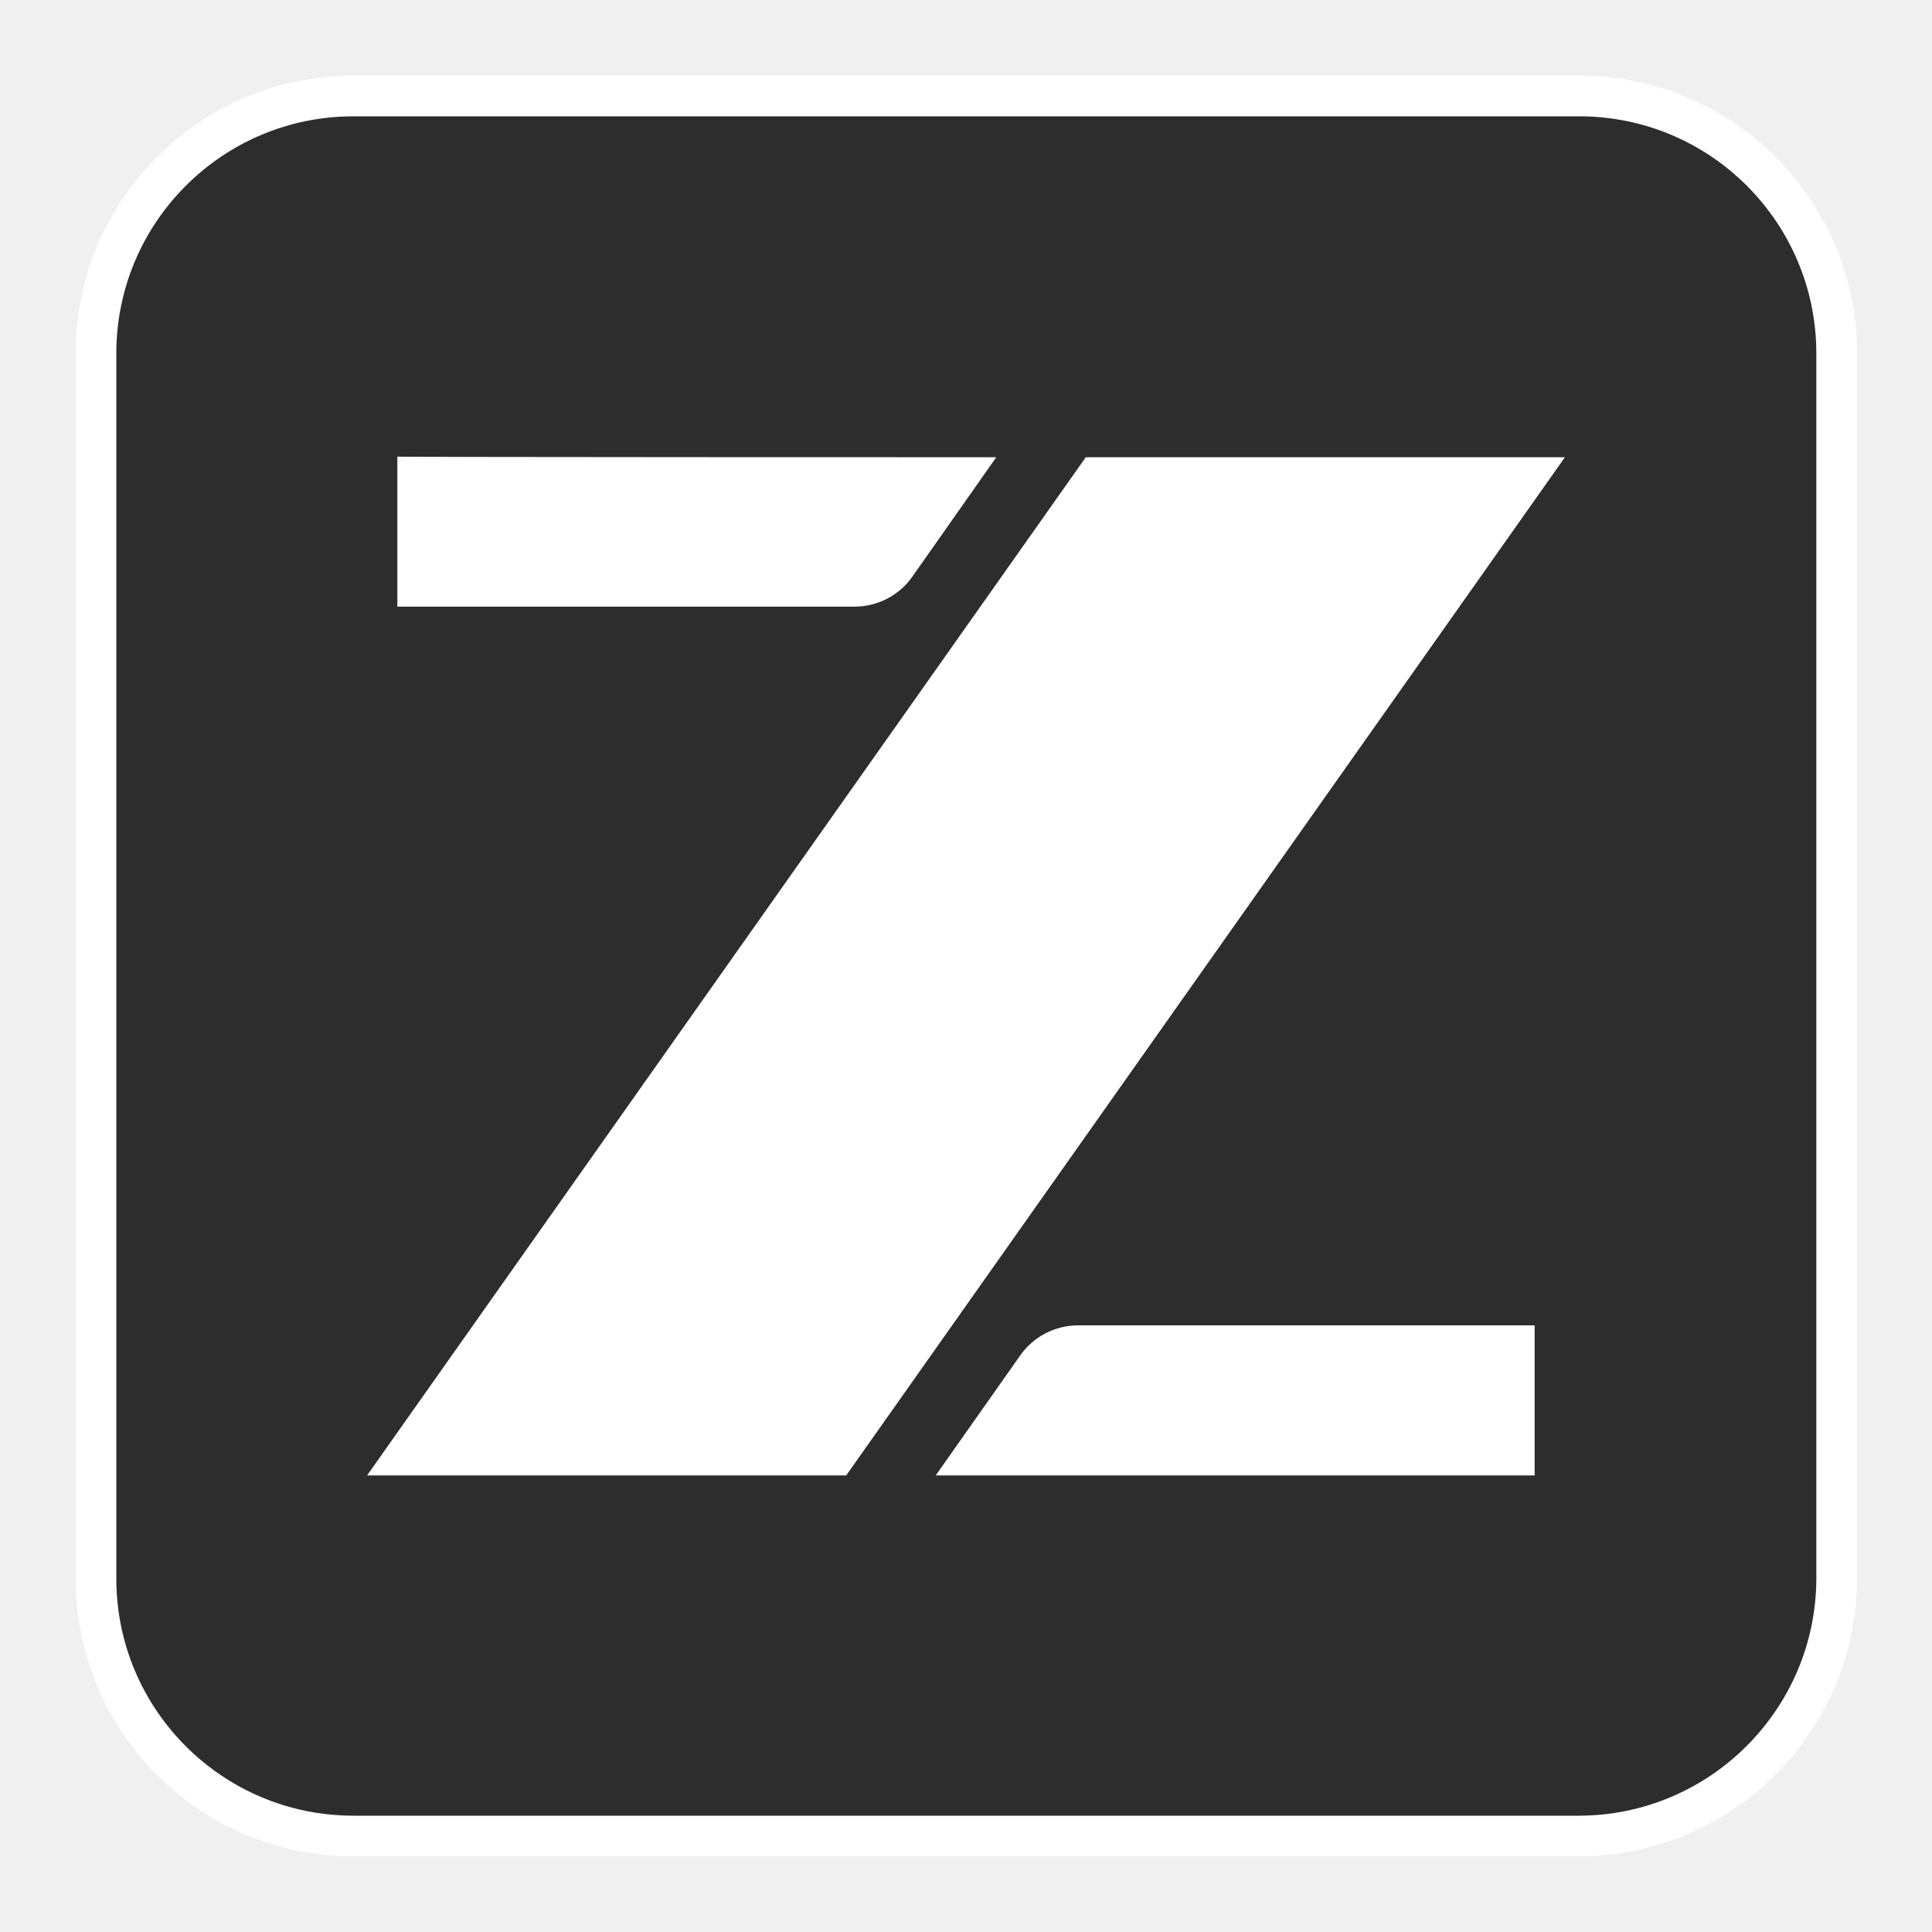
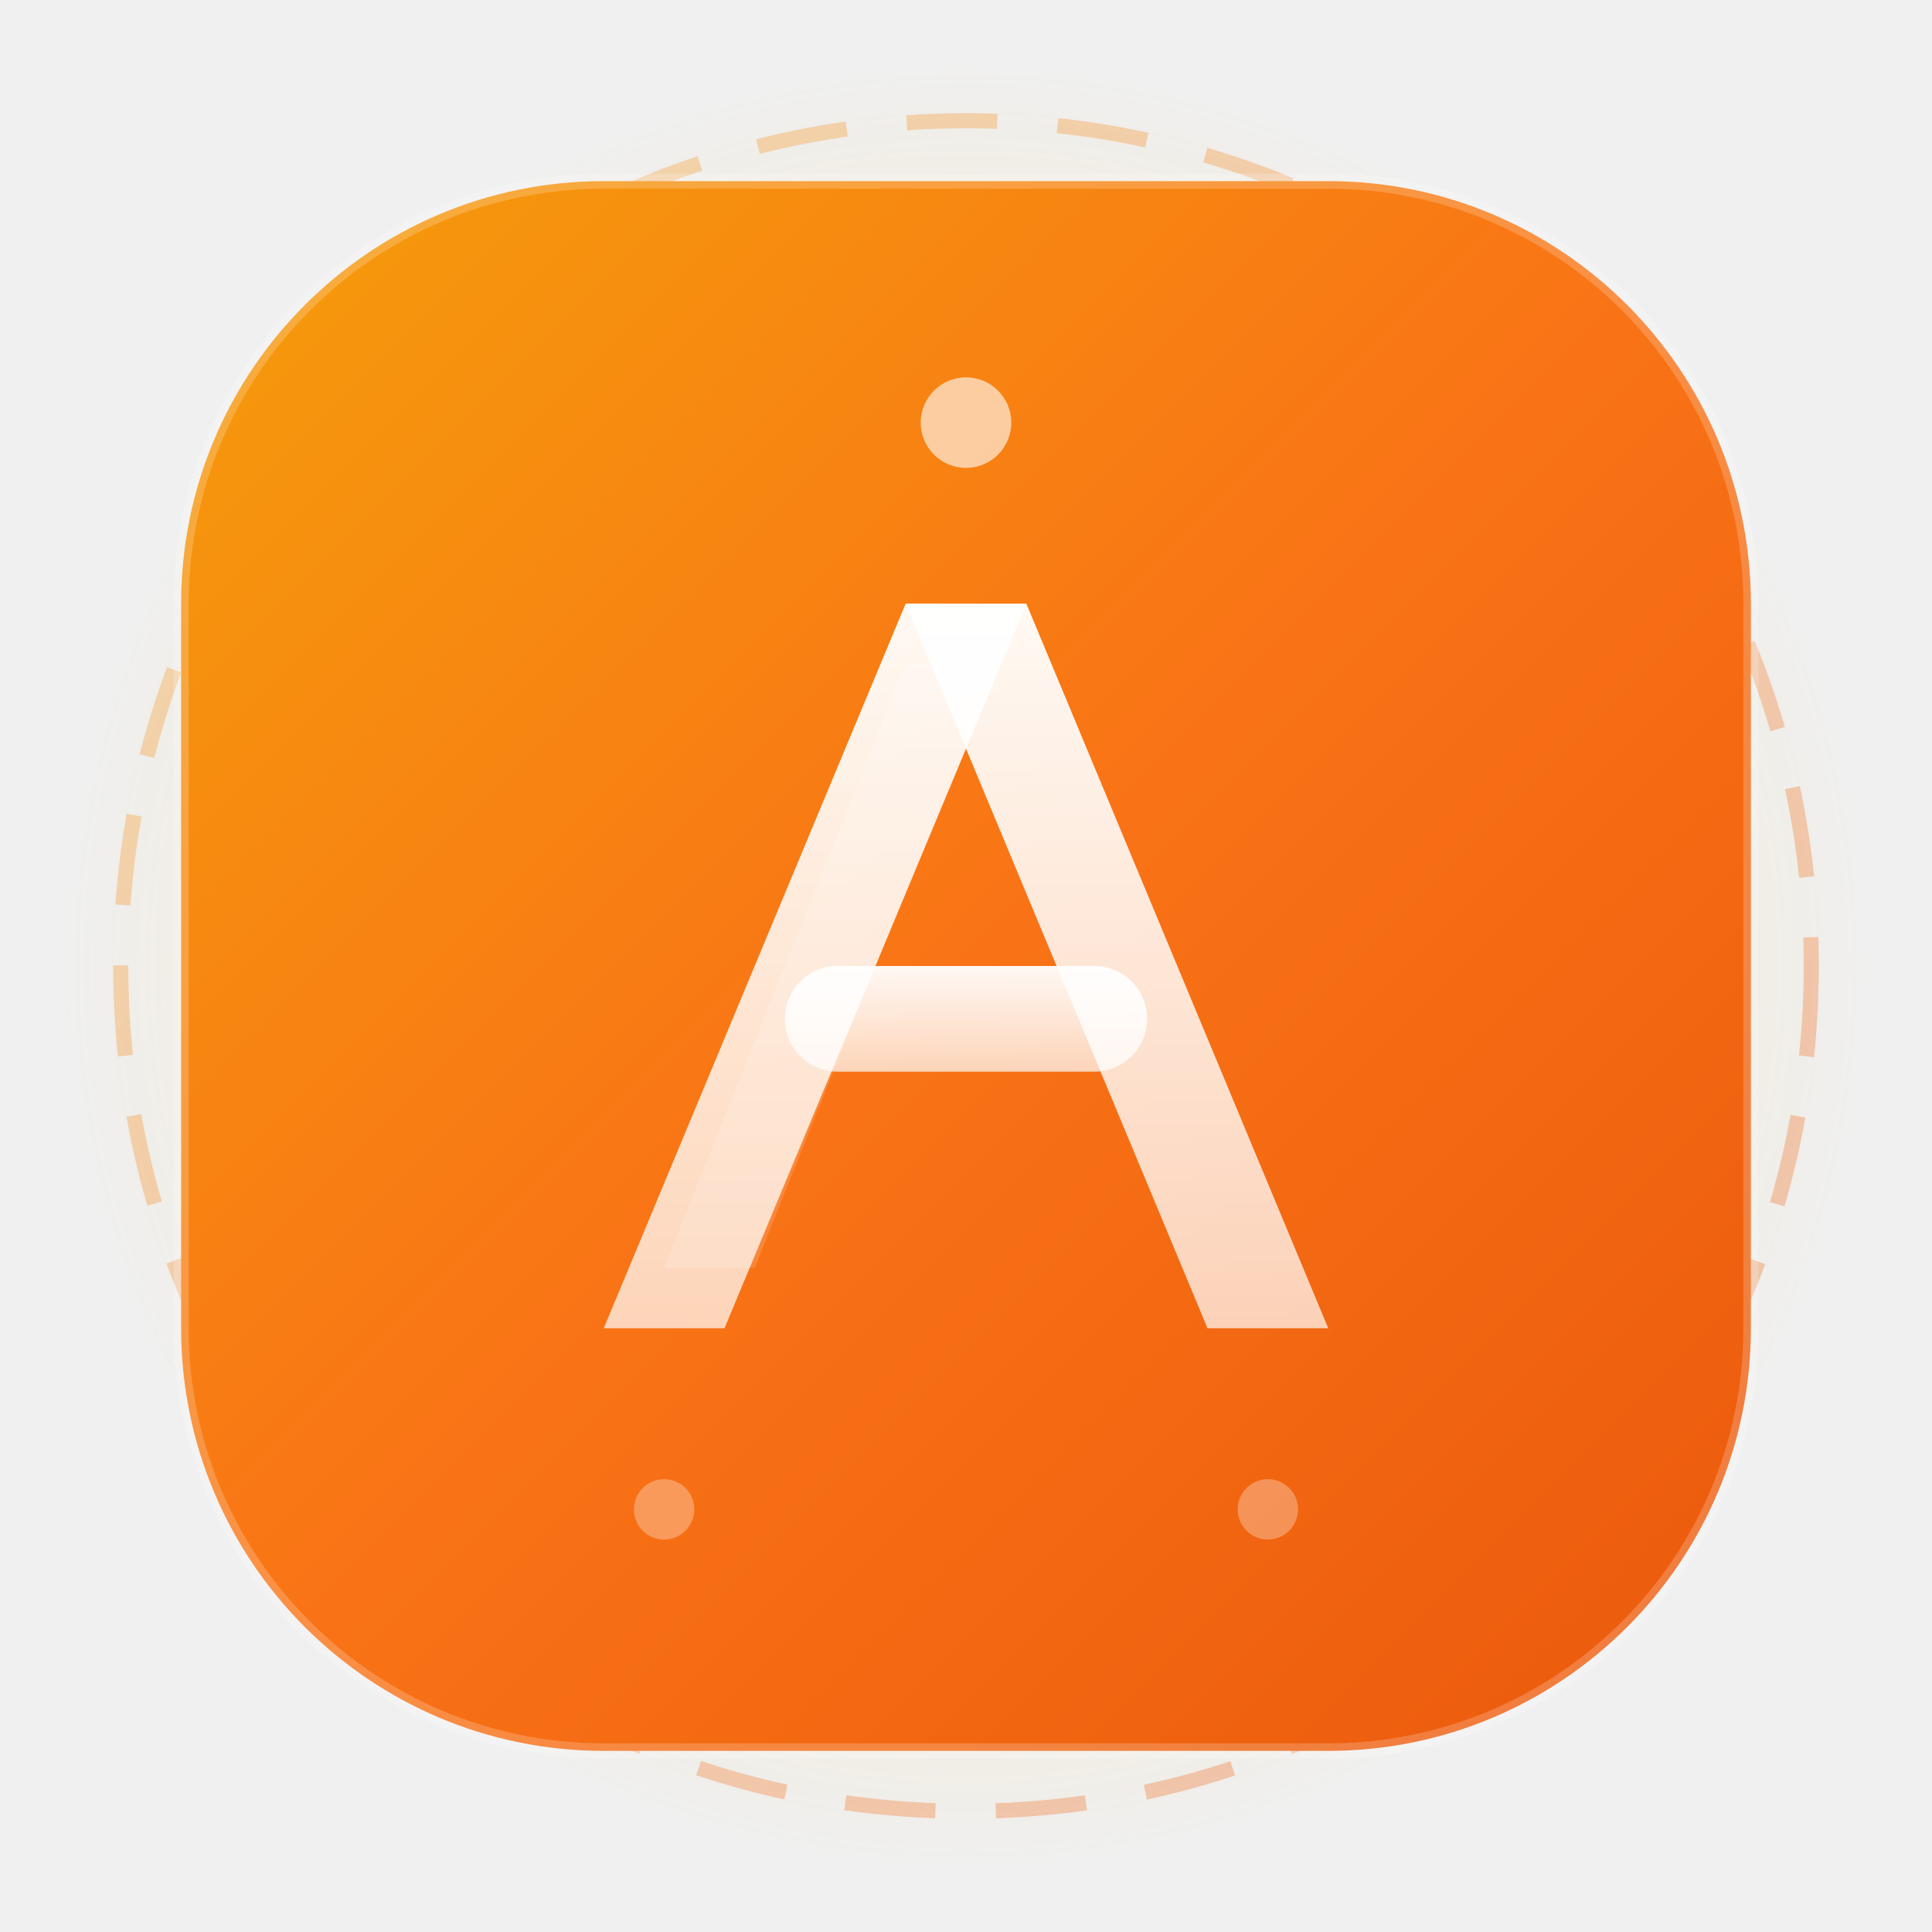
- <svg xmlns="http://www.w3.org/2000/svg" version="1.1" x="0px" y="0px" viewBox="0 0 30 30" style="enable-background:new 0 0 30 30;" xml:space="preserve">
+ <svg xmlns="http://www.w3.org/2000/svg" version="1.1" viewBox="0 0 64 64" style="enable-background:new 0 0 64 64;" xml:space="preserve">
  <defs>
    <style type="text/css">
-     .st194{fill:#2D2D2D;stroke:#FFFFFF;stroke-width:0.632;stroke-miterlimit:10;}
-     .st23{fill:#FFFFFF;}
- 
-     .z-breathe {
-       animation: breathe 2.5s ease-in-out infinite;
+     .z-glow {
+       animation: zGlow 3s ease-in-out infinite;
    }
- 
-     @keyframes breathe {
-       0%, 100% { opacity: 0.7; }
-       50% { opacity: 1; }
+     .z-pulse {
+       animation: zPulse 2s ease-in-out infinite;
+     }
+     .z-rotate {
+       animation: zRotate 12s linear infinite;
+       transform-origin: 32px 32px;
+     }
+     @keyframes zGlow {
+       0%, 100% { opacity: 0.4; }
+       50% { opacity: 0.9; }
+     }
+     @keyframes zPulse {
+       0%, 100% { opacity: 0.7; transform: scale(1); }
+       50% { opacity: 1; transform: scale(1.03); }
+     }
+     @keyframes zRotate {
+       0% { transform: rotate(0deg); }
+       100% { transform: rotate(360deg); }
    }
  </style>
+     <linearGradient id="z-grad-bg" x1="0" y1="0" x2="1" y2="1">
+       <stop offset="0%" stop-color="#f59e0b" />
+       <stop offset="50%" stop-color="#f97316" />
+       <stop offset="100%" stop-color="#ea580c" />
+     </linearGradient>
+     <linearGradient id="z-grad-bar" x1="0" y1="0" x2="0" y2="1">
+       <stop offset="0%" stop-color="#fff" stop-opacity="0.95" />
+       <stop offset="100%" stop-color="#fff" stop-opacity="0.7" />
+     </linearGradient>
+     <radialGradient id="z-grad-glow" cx="0.5" cy="0.5" r="0.5">
+       <stop offset="0%" stop-color="#fbbf24" stop-opacity="0.4" />
+       <stop offset="100%" stop-color="#fbbf24" stop-opacity="0" />
+     </radialGradient>
  </defs>
-   <g>
-     <path class="st194" d="M24.51,28.51H5.49c-2.21,0-4-1.79-4-4V5.49c0-2.21,1.79-4,4-4h19.03c2.21,0,4,1.79,4,4v19.03     C28.51,26.72,26.72,28.51,24.51,28.51z" />
-     <g class="z-breathe">
-       <path class="st23" d="M15.47,7.1l-1.3,1.85c-0.2,0.29-0.54,0.47-0.9,0.47h-7.1V7.09C6.16,7.1,15.47,7.1,15.47,7.1z" />
-       <polygon class="st23" points="24.3,7.1 13.14,22.91 5.7,22.91 16.86,7.1" />
-       <path class="st23" d="M14.53,22.91l1.31-1.86c0.2-0.29,0.54-0.47,0.9-0.47h7.09v2.33H14.53z" />
-     </g>
+   <circle cx="32" cy="32" r="30" fill="url(#z-grad-glow)" class="z-glow" />
+   <g class="z-rotate">
+     <circle cx="32" cy="32" r="28" fill="none" stroke="url(#z-grad-bg)" stroke-width="0.5" stroke-opacity="0.3" stroke-dasharray="3 2" />
  </g>
+   <g class="z-pulse">
+     <rect x="6" y="6" width="52" height="52" rx="14" fill="url(#z-grad-bg)" />
+     <rect x="6" y="6" width="52" height="52" rx="14" fill="none" stroke="#fff" stroke-width="0.5" stroke-opacity="0.2" />
+   </g>
+   <g fill="url(#z-grad-bar)">
+     <path d="M20 44 L24 44 L34 20 L30 20 Z" />
+     <path d="M44 44 L40 44 L30 20 L34 20 Z" />
+     <rect x="26" y="32" width="12" height="3.5" rx="1.75" />
+   </g>
+   <g fill="#fff" opacity="0.15">
+     <path d="M22 42 L25 42 L33 22 L30 22 Z" />
+   </g>
+   <circle cx="32" cy="14" r="1.5" fill="#fff" opacity="0.6" class="z-glow" />
+   <circle cx="22" cy="50" r="1" fill="#fff" opacity="0.3" />
+   <circle cx="42" cy="50" r="1" fill="#fff" opacity="0.3" />
</svg>
